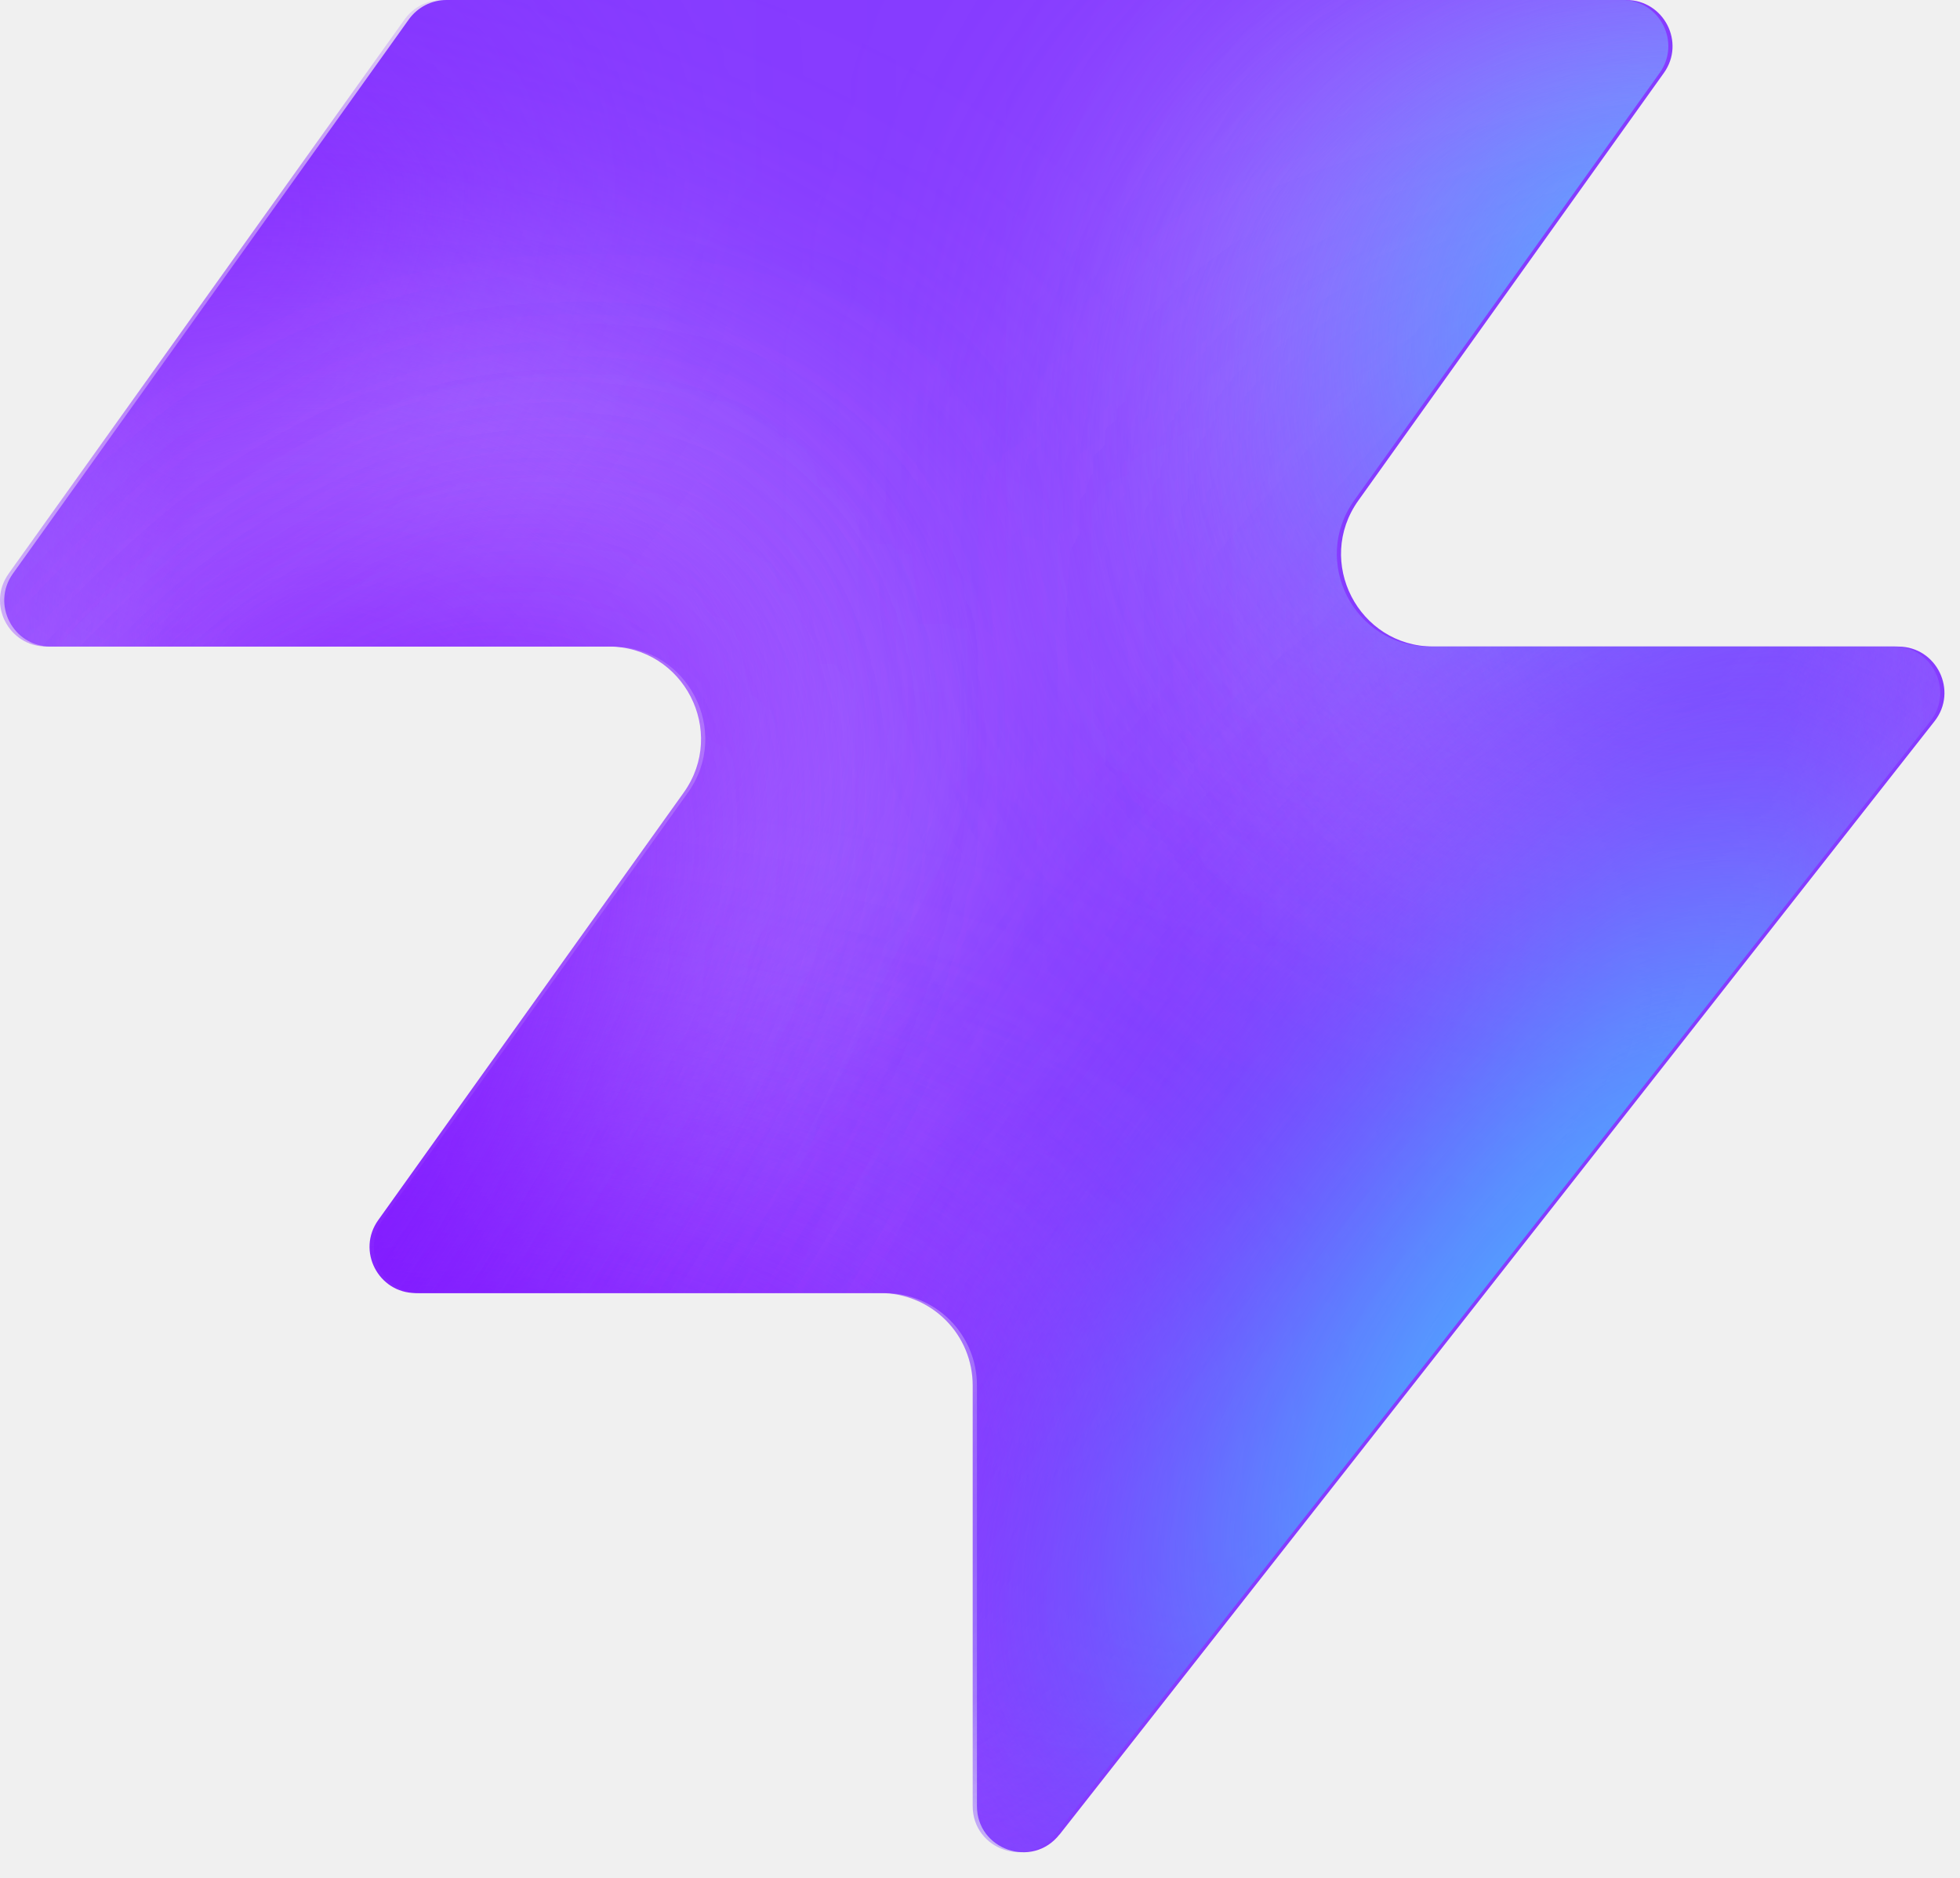
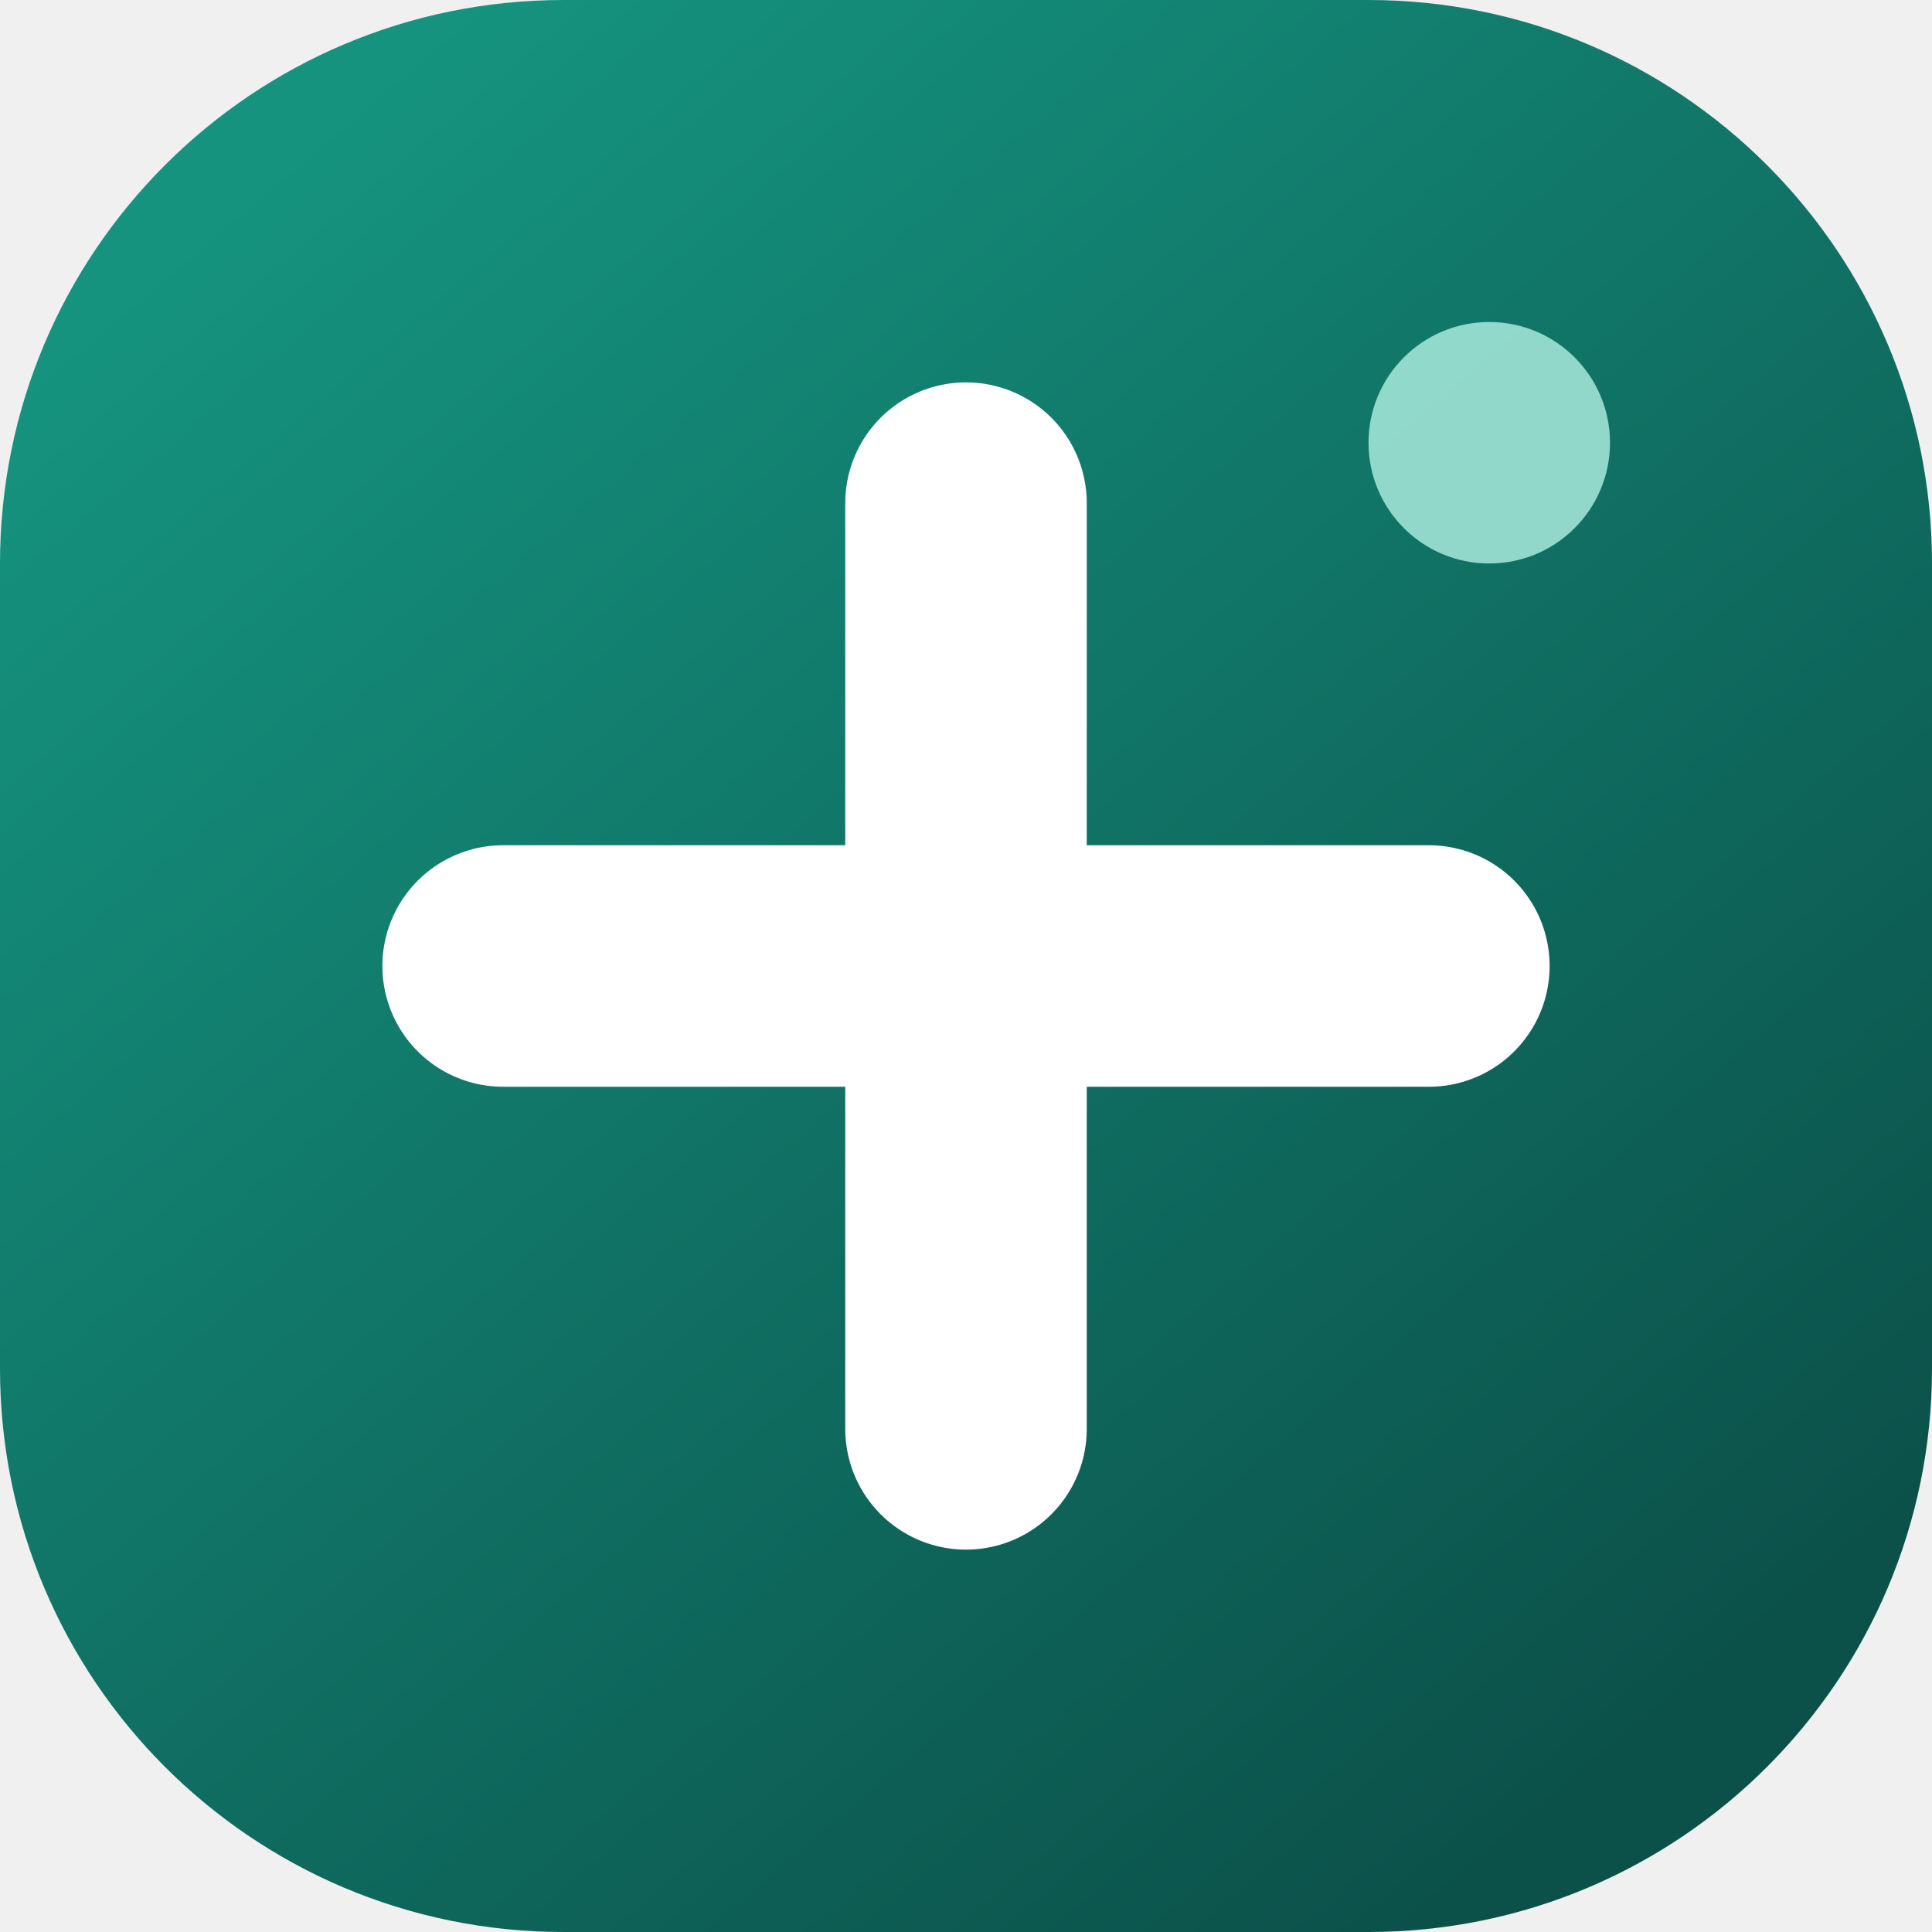
- <svg xmlns="http://www.w3.org/2000/svg" width="48" height="46" fill="none" viewBox="0 0 48 46">
-   <path fill="#863bff" d="M25.946 44.938c-.664.845-2.021.375-2.021-.698V33.937a2.26 2.26 0 0 0-2.262-2.262H10.287c-.92 0-1.456-1.04-.92-1.788l7.48-10.471c1.07-1.497 0-3.578-1.842-3.578H1.237c-.92 0-1.456-1.04-.92-1.788L10.013.474c.214-.297.556-.474.92-.474h28.894c.92 0 1.456 1.04.92 1.788l-7.48 10.471c-1.07 1.498 0 3.579 1.842 3.579h11.377c.943 0 1.473 1.088.89 1.83L25.947 44.94z" style="fill:#863bff;fill:color(display-p3 .525 .23 1);fill-opacity:1" />
-   <mask id="a" width="48" height="46" x="0" y="0" maskUnits="userSpaceOnUse" style="mask-type:alpha">
-     <path fill="#000" d="M25.842 44.938c-.664.844-2.021.375-2.021-.698V33.937a2.26 2.26 0 0 0-2.262-2.262H10.183c-.92 0-1.456-1.04-.92-1.788l7.48-10.471c1.07-1.498 0-3.579-1.842-3.579H1.133c-.92 0-1.456-1.04-.92-1.787L9.91.473c.214-.297.556-.474.92-.474h28.894c.92 0 1.456 1.04.92 1.788l-7.48 10.471c-1.07 1.498 0 3.578 1.842 3.578h11.377c.943 0 1.473 1.088.89 1.832L25.843 44.94z" style="fill:#000;fill-opacity:1" />
-   </mask>
-   <g mask="url(#a)">
-     <g filter="url(#b)">
-       <ellipse cx="5.508" cy="14.704" fill="#ede6ff" rx="5.508" ry="14.704" style="fill:#ede6ff;fill:color(display-p3 .927 .903 1);fill-opacity:1" transform="matrix(.00324 1 1 -.00324 -4.47 31.516)" />
-     </g>
-     <g filter="url(#c)">
-       <ellipse cx="10.399" cy="29.851" fill="#ede6ff" rx="10.399" ry="29.851" style="fill:#ede6ff;fill:color(display-p3 .927 .903 1);fill-opacity:1" transform="matrix(.00324 1 1 -.00324 -39.328 7.883)" />
-     </g>
-     <g filter="url(#d)">
-       <ellipse cx="5.508" cy="30.487" fill="#7e14ff" rx="5.508" ry="30.487" style="fill:#7e14ff;fill:color(display-p3 .492 .077 1);fill-opacity:1" transform="rotate(89.814 -25.913 -14.639)scale(1 -1)" />
-     </g>
-     <g filter="url(#e)">
-       <ellipse cx="5.508" cy="30.599" fill="#7e14ff" rx="5.508" ry="30.599" style="fill:#7e14ff;fill:color(display-p3 .492 .077 1);fill-opacity:1" transform="rotate(89.814 -32.644 -3.334)scale(1 -1)" />
-     </g>
-     <g filter="url(#f)">
-       <ellipse cx="5.508" cy="30.599" fill="#7e14ff" rx="5.508" ry="30.599" style="fill:#7e14ff;fill:color(display-p3 .492 .077 1);fill-opacity:1" transform="matrix(.00324 1 1 -.00324 -34.34 30.47)" />
-     </g>
-     <g filter="url(#g)">
-       <ellipse cx="14.072" cy="22.078" fill="#ede6ff" rx="14.072" ry="22.078" style="fill:#ede6ff;fill:color(display-p3 .927 .903 1);fill-opacity:1" transform="rotate(93.35 24.506 48.493)scale(-1 1)" />
-     </g>
-     <g filter="url(#h)">
-       <ellipse cx="3.47" cy="21.501" fill="#7e14ff" rx="3.47" ry="21.501" style="fill:#7e14ff;fill:color(display-p3 .492 .077 1);fill-opacity:1" transform="rotate(89.009 28.708 47.59)scale(-1 1)" />
-     </g>
-     <g filter="url(#i)">
-       <ellipse cx="3.47" cy="21.501" fill="#7e14ff" rx="3.47" ry="21.501" style="fill:#7e14ff;fill:color(display-p3 .492 .077 1);fill-opacity:1" transform="rotate(89.009 28.708 47.59)scale(-1 1)" />
-     </g>
-     <g filter="url(#j)">
-       <ellipse cx=".387" cy="8.972" fill="#7e14ff" rx="4.407" ry="29.108" style="fill:#7e14ff;fill:color(display-p3 .492 .077 1);fill-opacity:1" transform="rotate(39.51 .387 8.972)" />
-     </g>
-     <g filter="url(#k)">
-       <ellipse cx="47.523" cy="-6.092" fill="#7e14ff" rx="4.407" ry="29.108" style="fill:#7e14ff;fill:color(display-p3 .492 .077 1);fill-opacity:1" transform="rotate(37.892 47.523 -6.092)" />
-     </g>
-     <g filter="url(#l)">
-       <ellipse cx="41.412" cy="6.333" fill="#47bfff" rx="5.971" ry="9.665" style="fill:#47bfff;fill:color(display-p3 .28 .748 1);fill-opacity:1" transform="rotate(37.892 41.412 6.333)" />
-     </g>
-     <g filter="url(#m)">
-       <ellipse cx="-1.879" cy="38.332" fill="#7e14ff" rx="4.407" ry="29.108" style="fill:#7e14ff;fill:color(display-p3 .492 .077 1);fill-opacity:1" transform="rotate(37.892 -1.88 38.332)" />
-     </g>
-     <g filter="url(#n)">
-       <ellipse cx="-1.879" cy="38.332" fill="#7e14ff" rx="4.407" ry="29.108" style="fill:#7e14ff;fill:color(display-p3 .492 .077 1);fill-opacity:1" transform="rotate(37.892 -1.88 38.332)" />
-     </g>
-     <g filter="url(#o)">
-       <ellipse cx="35.651" cy="29.907" fill="#7e14ff" rx="4.407" ry="29.108" style="fill:#7e14ff;fill:color(display-p3 .492 .077 1);fill-opacity:1" transform="rotate(37.892 35.651 29.907)" />
-     </g>
-     <g filter="url(#p)">
-       <ellipse cx="38.418" cy="32.4" fill="#47bfff" rx="5.971" ry="15.297" style="fill:#47bfff;fill:color(display-p3 .28 .748 1);fill-opacity:1" transform="rotate(37.892 38.418 32.4)" />
-     </g>
-   </g>
+ <svg xmlns="http://www.w3.org/2000/svg" viewBox="0 0 48 48">
  <defs>
-     <filter id="b" width="60.045" height="41.654" x="-19.77" y="16.149" color-interpolation-filters="sRGB" filterUnits="userSpaceOnUse">
-       <feFlood flood-opacity="0" result="BackgroundImageFix" />
-       <feBlend in="SourceGraphic" in2="BackgroundImageFix" result="shape" />
-       <feGaussianBlur result="effect1_foregroundBlur_2002_17158" stdDeviation="7.659" />
-     </filter>
-     <filter id="c" width="90.34" height="51.437" x="-54.613" y="-7.533" color-interpolation-filters="sRGB" filterUnits="userSpaceOnUse">
-       <feFlood flood-opacity="0" result="BackgroundImageFix" />
-       <feBlend in="SourceGraphic" in2="BackgroundImageFix" result="shape" />
-       <feGaussianBlur result="effect1_foregroundBlur_2002_17158" stdDeviation="7.659" />
-     </filter>
-     <filter id="d" width="79.355" height="29.4" x="-49.64" y="2.03" color-interpolation-filters="sRGB" filterUnits="userSpaceOnUse">
-       <feFlood flood-opacity="0" result="BackgroundImageFix" />
-       <feBlend in="SourceGraphic" in2="BackgroundImageFix" result="shape" />
-       <feGaussianBlur result="effect1_foregroundBlur_2002_17158" stdDeviation="4.596" />
-     </filter>
-     <filter id="e" width="79.579" height="29.4" x="-45.045" y="20.029" color-interpolation-filters="sRGB" filterUnits="userSpaceOnUse">
-       <feFlood flood-opacity="0" result="BackgroundImageFix" />
-       <feBlend in="SourceGraphic" in2="BackgroundImageFix" result="shape" />
-       <feGaussianBlur result="effect1_foregroundBlur_2002_17158" stdDeviation="4.596" />
-     </filter>
-     <filter id="f" width="79.579" height="29.4" x="-43.513" y="21.178" color-interpolation-filters="sRGB" filterUnits="userSpaceOnUse">
-       <feFlood flood-opacity="0" result="BackgroundImageFix" />
-       <feBlend in="SourceGraphic" in2="BackgroundImageFix" result="shape" />
-       <feGaussianBlur result="effect1_foregroundBlur_2002_17158" stdDeviation="4.596" />
-     </filter>
-     <filter id="g" width="74.749" height="58.852" x="15.756" y="-17.901" color-interpolation-filters="sRGB" filterUnits="userSpaceOnUse">
-       <feFlood flood-opacity="0" result="BackgroundImageFix" />
-       <feBlend in="SourceGraphic" in2="BackgroundImageFix" result="shape" />
-       <feGaussianBlur result="effect1_foregroundBlur_2002_17158" stdDeviation="7.659" />
-     </filter>
-     <filter id="h" width="61.377" height="25.362" x="23.548" y="2.284" color-interpolation-filters="sRGB" filterUnits="userSpaceOnUse">
-       <feFlood flood-opacity="0" result="BackgroundImageFix" />
-       <feBlend in="SourceGraphic" in2="BackgroundImageFix" result="shape" />
-       <feGaussianBlur result="effect1_foregroundBlur_2002_17158" stdDeviation="4.596" />
-     </filter>
-     <filter id="i" width="61.377" height="25.362" x="23.548" y="2.284" color-interpolation-filters="sRGB" filterUnits="userSpaceOnUse">
-       <feFlood flood-opacity="0" result="BackgroundImageFix" />
-       <feBlend in="SourceGraphic" in2="BackgroundImageFix" result="shape" />
-       <feGaussianBlur result="effect1_foregroundBlur_2002_17158" stdDeviation="4.596" />
-     </filter>
-     <filter id="j" width="56.045" height="63.649" x="-27.636" y="-22.853" color-interpolation-filters="sRGB" filterUnits="userSpaceOnUse">
-       <feFlood flood-opacity="0" result="BackgroundImageFix" />
-       <feBlend in="SourceGraphic" in2="BackgroundImageFix" result="shape" />
-       <feGaussianBlur result="effect1_foregroundBlur_2002_17158" stdDeviation="4.596" />
-     </filter>
-     <filter id="k" width="54.814" height="64.646" x="20.116" y="-38.415" color-interpolation-filters="sRGB" filterUnits="userSpaceOnUse">
-       <feFlood flood-opacity="0" result="BackgroundImageFix" />
-       <feBlend in="SourceGraphic" in2="BackgroundImageFix" result="shape" />
-       <feGaussianBlur result="effect1_foregroundBlur_2002_17158" stdDeviation="4.596" />
-     </filter>
-     <filter id="l" width="33.541" height="35.313" x="24.641" y="-11.323" color-interpolation-filters="sRGB" filterUnits="userSpaceOnUse">
-       <feFlood flood-opacity="0" result="BackgroundImageFix" />
-       <feBlend in="SourceGraphic" in2="BackgroundImageFix" result="shape" />
-       <feGaussianBlur result="effect1_foregroundBlur_2002_17158" stdDeviation="4.596" />
-     </filter>
-     <filter id="m" width="54.814" height="64.646" x="-29.286" y="6.009" color-interpolation-filters="sRGB" filterUnits="userSpaceOnUse">
-       <feFlood flood-opacity="0" result="BackgroundImageFix" />
-       <feBlend in="SourceGraphic" in2="BackgroundImageFix" result="shape" />
-       <feGaussianBlur result="effect1_foregroundBlur_2002_17158" stdDeviation="4.596" />
-     </filter>
-     <filter id="n" width="54.814" height="64.646" x="-29.286" y="6.009" color-interpolation-filters="sRGB" filterUnits="userSpaceOnUse">
-       <feFlood flood-opacity="0" result="BackgroundImageFix" />
-       <feBlend in="SourceGraphic" in2="BackgroundImageFix" result="shape" />
-       <feGaussianBlur result="effect1_foregroundBlur_2002_17158" stdDeviation="4.596" />
-     </filter>
-     <filter id="o" width="54.814" height="64.646" x="8.244" y="-2.416" color-interpolation-filters="sRGB" filterUnits="userSpaceOnUse">
-       <feFlood flood-opacity="0" result="BackgroundImageFix" />
-       <feBlend in="SourceGraphic" in2="BackgroundImageFix" result="shape" />
-       <feGaussianBlur result="effect1_foregroundBlur_2002_17158" stdDeviation="4.596" />
-     </filter>
-     <filter id="p" width="39.409" height="43.623" x="18.713" y="10.588" color-interpolation-filters="sRGB" filterUnits="userSpaceOnUse">
-       <feFlood flood-opacity="0" result="BackgroundImageFix" />
-       <feBlend in="SourceGraphic" in2="BackgroundImageFix" result="shape" />
-       <feGaussianBlur result="effect1_foregroundBlur_2002_17158" stdDeviation="4.596" />
-     </filter>
+     <linearGradient id="a" x1="7" y1="4" x2="41" y2="44" gradientUnits="userSpaceOnUse">
+       <stop stop-color="#15937f" />
+       <stop offset="1" stop-color="#0b5049" />
+     </linearGradient>
  </defs>
+   <rect width="48" height="48" rx="14" fill="url(#a)" />
+   <path d="M24 12.5v23M12.5 24h23" fill="none" stroke="#fff" stroke-linecap="round" stroke-width="6" />
+   <circle cx="37" cy="11" r="3" fill="#9ee3d5" opacity=".9" />
</svg>
